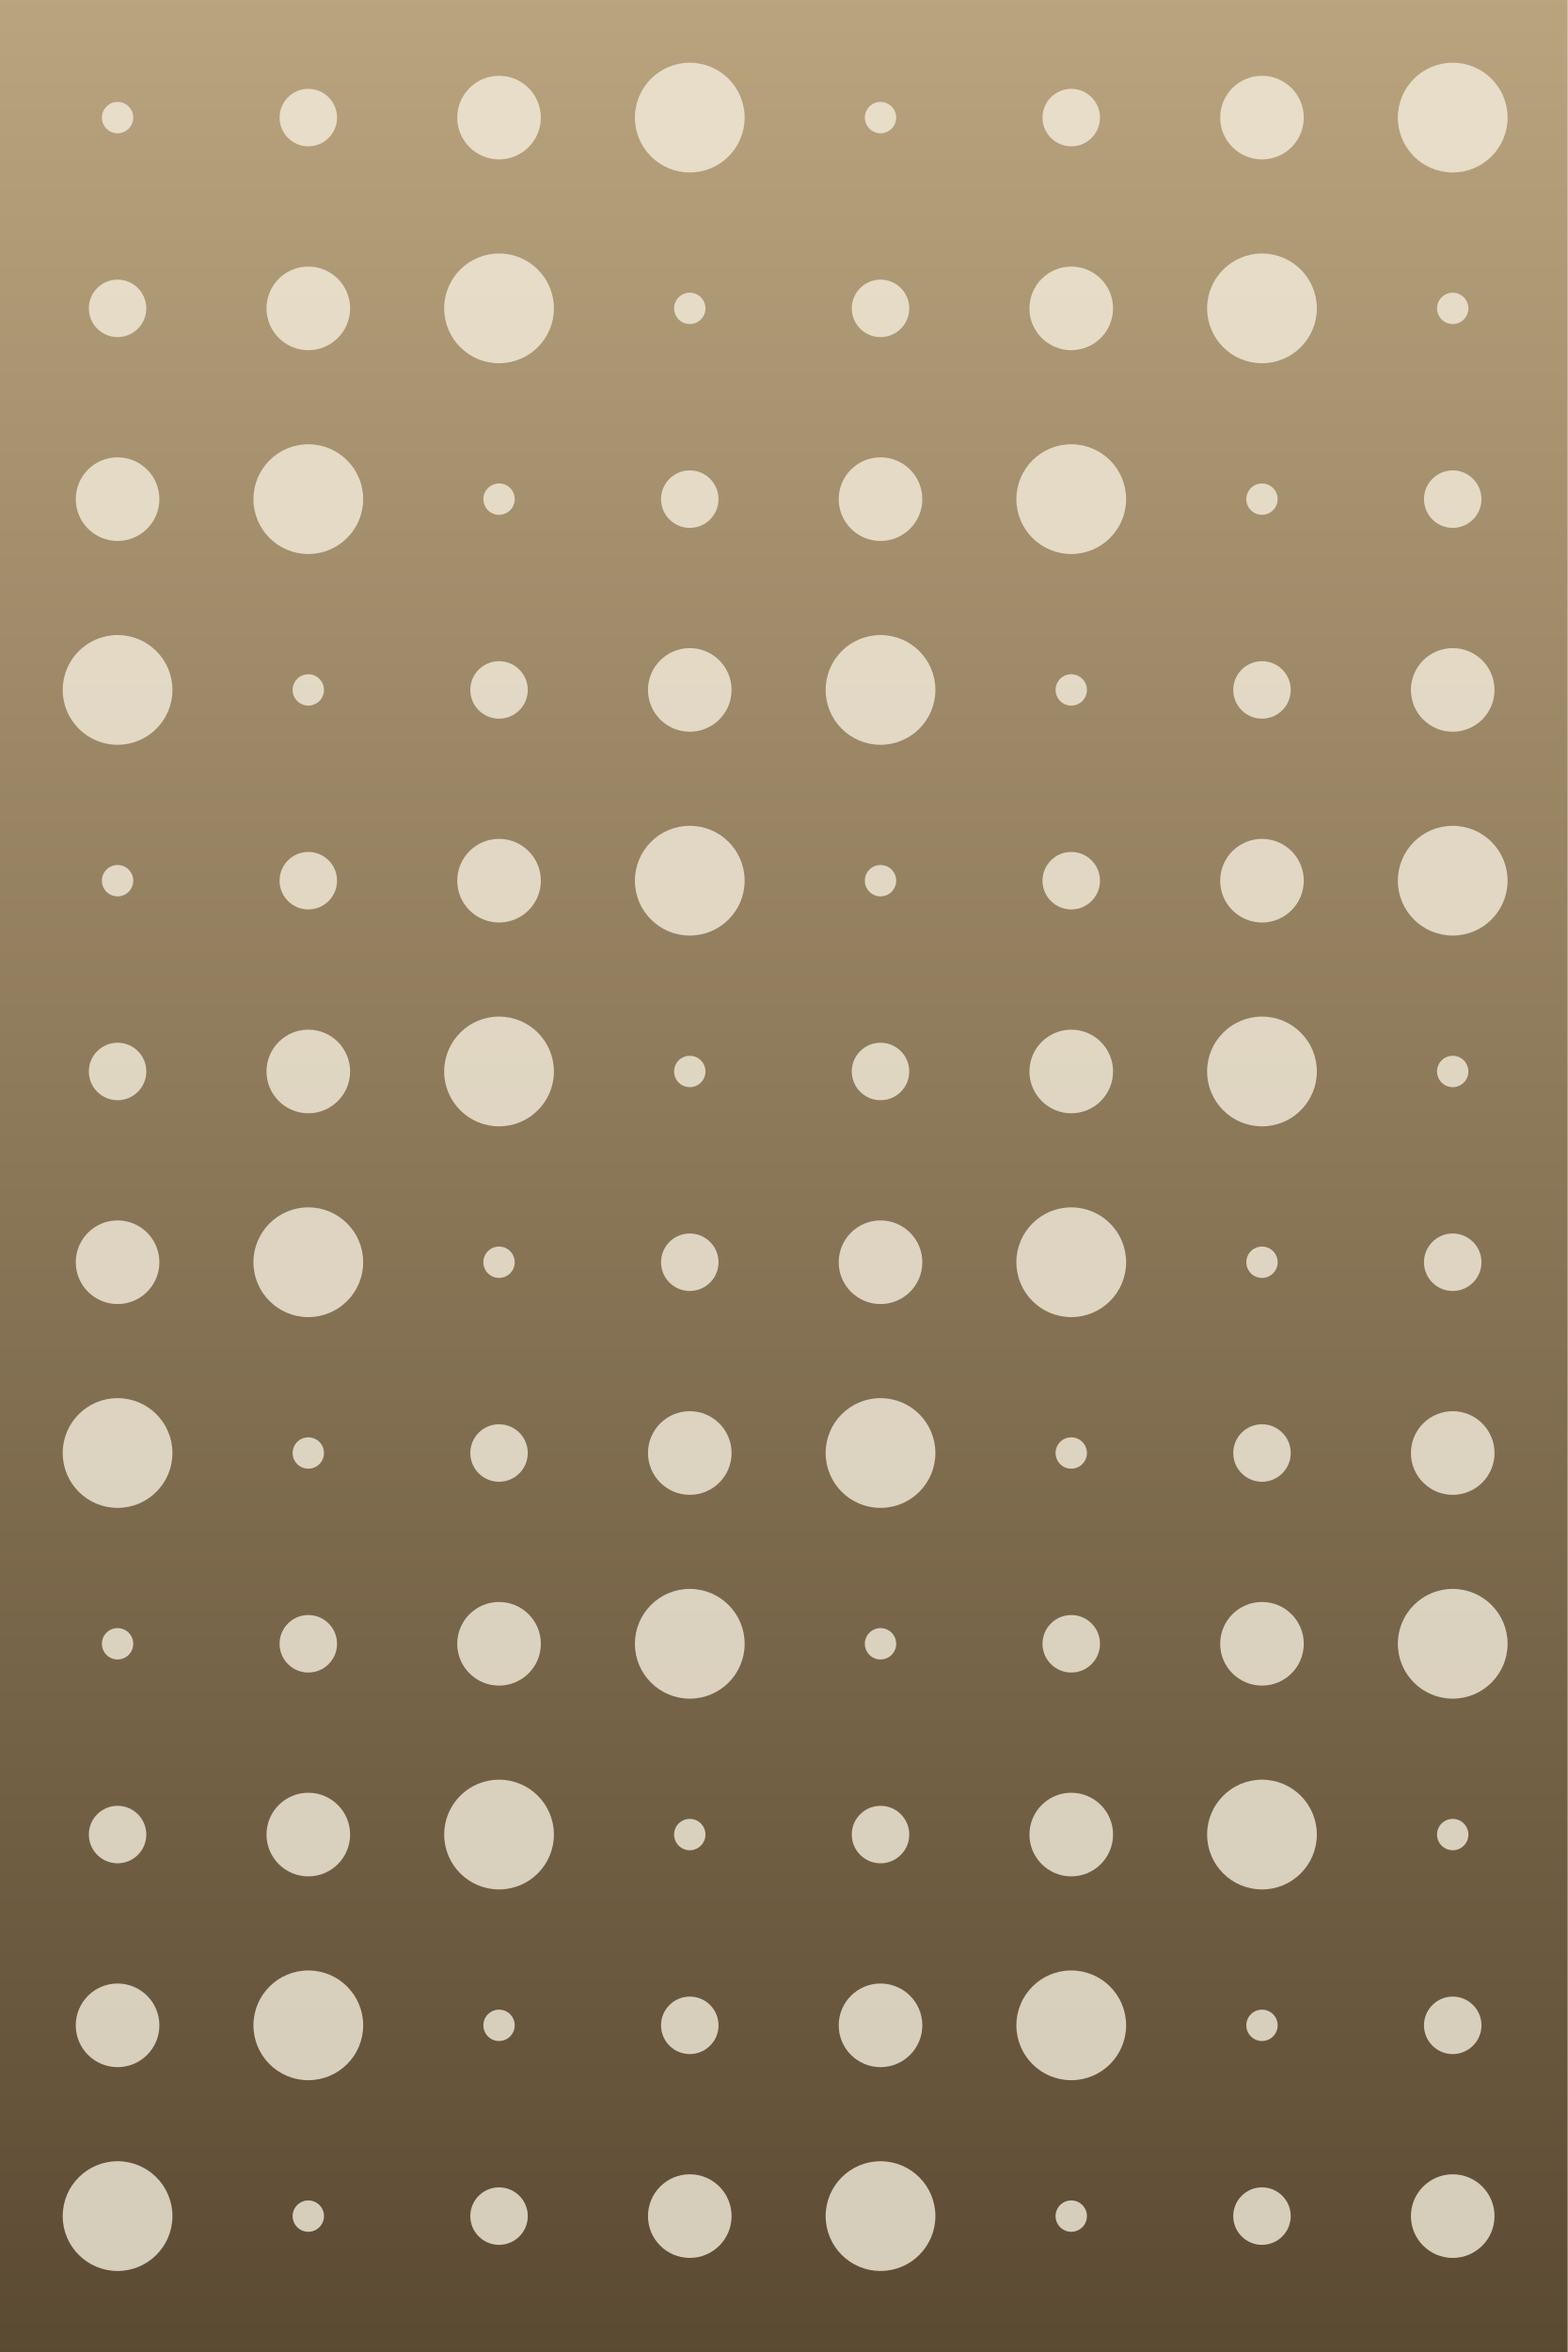
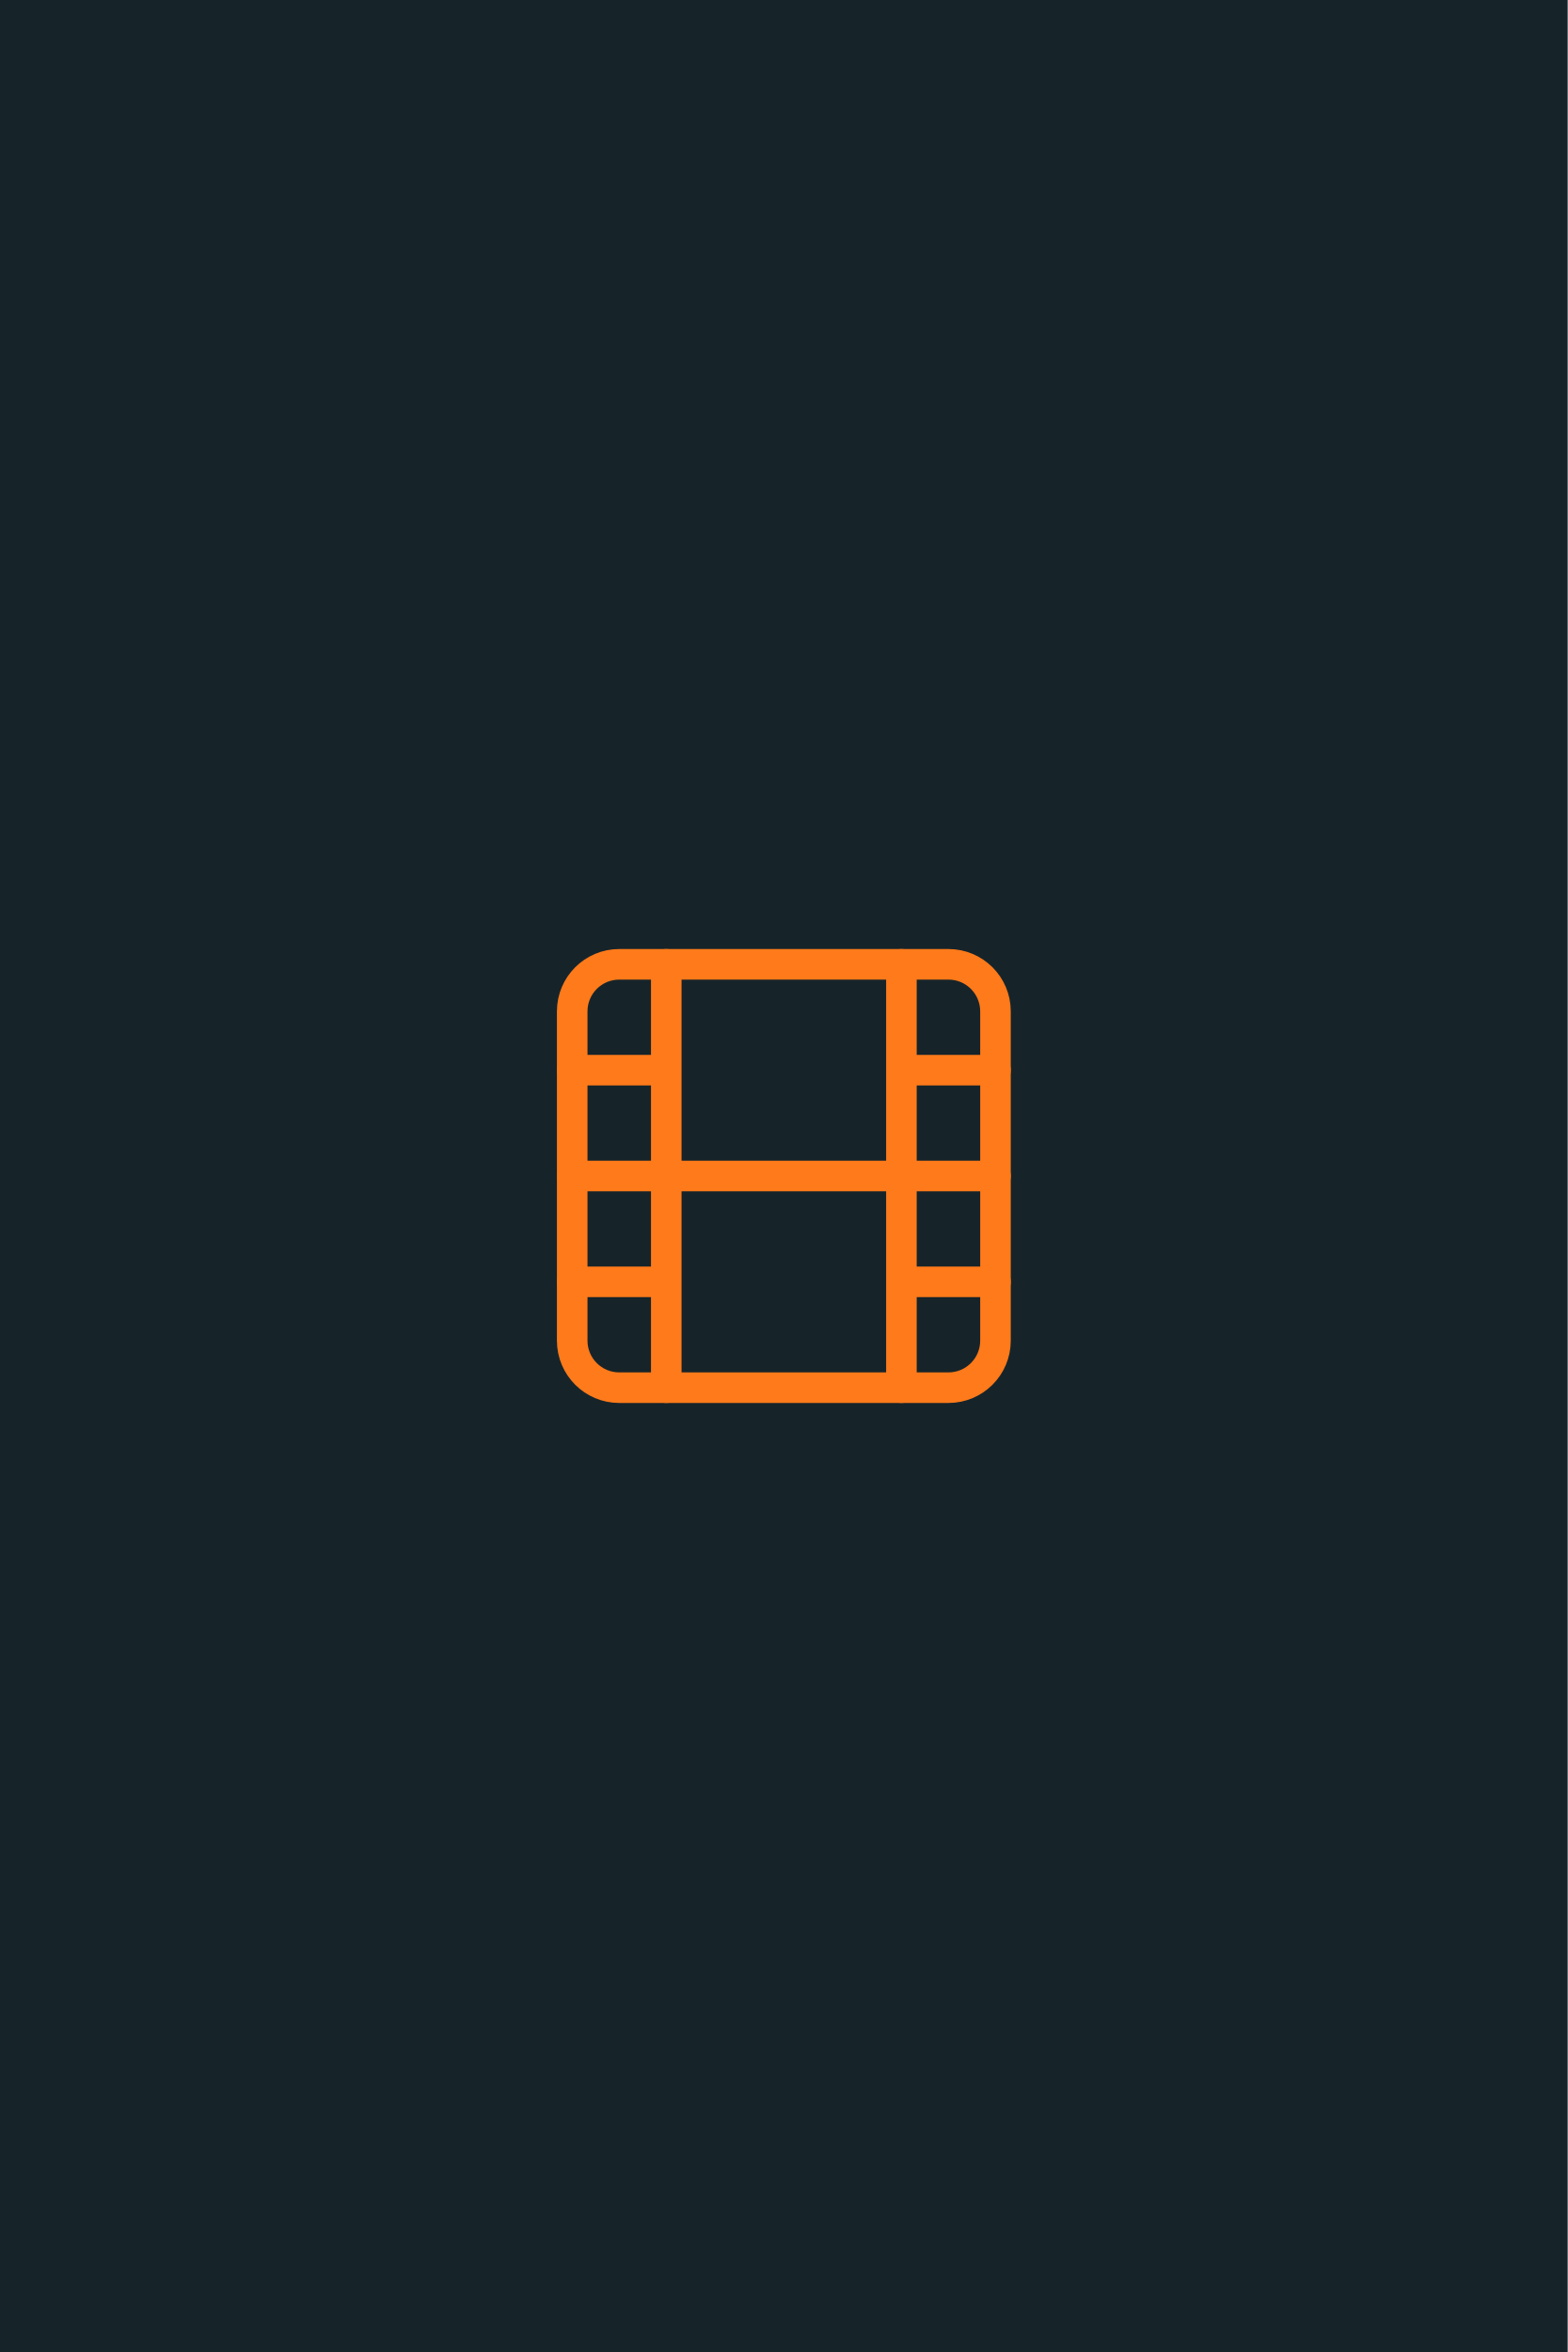
<svg xmlns="http://www.w3.org/2000/svg" viewBox="0 0 600 900">
-   <defs>
-     <linearGradient id="g" x1="0" y1="0" x2="0" y2="1">
-       <stop offset="0" stop-color="#b9a47e" />
-       <stop offset="1" stop-color="#5b4a32" />
-     </linearGradient>
-   </defs>
-   <rect width="600" height="900" fill="url(#g)" />
-   <circle cx="45" cy="45" r="6" fill="#f4ecdc" opacity="0.8" />
-   <circle cx="45" cy="118" r="11" fill="#f4ecdc" opacity="0.8" />
-   <circle cx="45" cy="191" r="16" fill="#f4ecdc" opacity="0.8" />
-   <circle cx="45" cy="264" r="21" fill="#f4ecdc" opacity="0.8" />
-   <circle cx="45" cy="337" r="6" fill="#f4ecdc" opacity="0.8" />
-   <circle cx="45" cy="410" r="11" fill="#f4ecdc" opacity="0.8" />
-   <circle cx="45" cy="483" r="16" fill="#f4ecdc" opacity="0.8" />
-   <circle cx="45" cy="556" r="21" fill="#f4ecdc" opacity="0.8" />
-   <circle cx="45" cy="629" r="6" fill="#f4ecdc" opacity="0.8" />
-   <circle cx="45" cy="702" r="11" fill="#f4ecdc" opacity="0.8" />
-   <circle cx="45" cy="775" r="16" fill="#f4ecdc" opacity="0.8" />
-   <circle cx="45" cy="848" r="21" fill="#f4ecdc" opacity="0.8" />
-   <circle cx="118" cy="45" r="11" fill="#f4ecdc" opacity="0.8" />
-   <circle cx="118" cy="118" r="16" fill="#f4ecdc" opacity="0.8" />
-   <circle cx="118" cy="191" r="21" fill="#f4ecdc" opacity="0.8" />
-   <circle cx="118" cy="264" r="6" fill="#f4ecdc" opacity="0.8" />
-   <circle cx="118" cy="337" r="11" fill="#f4ecdc" opacity="0.8" />
-   <circle cx="118" cy="410" r="16" fill="#f4ecdc" opacity="0.8" />
-   <circle cx="118" cy="483" r="21" fill="#f4ecdc" opacity="0.8" />
-   <circle cx="118" cy="556" r="6" fill="#f4ecdc" opacity="0.8" />
-   <circle cx="118" cy="629" r="11" fill="#f4ecdc" opacity="0.8" />
-   <circle cx="118" cy="702" r="16" fill="#f4ecdc" opacity="0.8" />
-   <circle cx="118" cy="775" r="21" fill="#f4ecdc" opacity="0.8" />
-   <circle cx="118" cy="848" r="6" fill="#f4ecdc" opacity="0.8" />
-   <circle cx="191" cy="45" r="16" fill="#f4ecdc" opacity="0.8" />
-   <circle cx="191" cy="118" r="21" fill="#f4ecdc" opacity="0.8" />
-   <circle cx="191" cy="191" r="6" fill="#f4ecdc" opacity="0.8" />
-   <circle cx="191" cy="264" r="11" fill="#f4ecdc" opacity="0.8" />
-   <circle cx="191" cy="337" r="16" fill="#f4ecdc" opacity="0.8" />
-   <circle cx="191" cy="410" r="21" fill="#f4ecdc" opacity="0.8" />
-   <circle cx="191" cy="483" r="6" fill="#f4ecdc" opacity="0.8" />
-   <circle cx="191" cy="556" r="11" fill="#f4ecdc" opacity="0.8" />
-   <circle cx="191" cy="629" r="16" fill="#f4ecdc" opacity="0.8" />
-   <circle cx="191" cy="702" r="21" fill="#f4ecdc" opacity="0.8" />
-   <circle cx="191" cy="775" r="6" fill="#f4ecdc" opacity="0.8" />
-   <circle cx="191" cy="848" r="11" fill="#f4ecdc" opacity="0.8" />
-   <circle cx="264" cy="45" r="21" fill="#f4ecdc" opacity="0.8" />
-   <circle cx="264" cy="118" r="6" fill="#f4ecdc" opacity="0.8" />
-   <circle cx="264" cy="191" r="11" fill="#f4ecdc" opacity="0.8" />
-   <circle cx="264" cy="264" r="16" fill="#f4ecdc" opacity="0.8" />
-   <circle cx="264" cy="337" r="21" fill="#f4ecdc" opacity="0.8" />
-   <circle cx="264" cy="410" r="6" fill="#f4ecdc" opacity="0.8" />
-   <circle cx="264" cy="483" r="11" fill="#f4ecdc" opacity="0.8" />
-   <circle cx="264" cy="556" r="16" fill="#f4ecdc" opacity="0.8" />
-   <circle cx="264" cy="629" r="21" fill="#f4ecdc" opacity="0.8" />
-   <circle cx="264" cy="702" r="6" fill="#f4ecdc" opacity="0.8" />
-   <circle cx="264" cy="775" r="11" fill="#f4ecdc" opacity="0.8" />
-   <circle cx="264" cy="848" r="16" fill="#f4ecdc" opacity="0.8" />
-   <circle cx="337" cy="45" r="6" fill="#f4ecdc" opacity="0.8" />
-   <circle cx="337" cy="118" r="11" fill="#f4ecdc" opacity="0.8" />
-   <circle cx="337" cy="191" r="16" fill="#f4ecdc" opacity="0.8" />
-   <circle cx="337" cy="264" r="21" fill="#f4ecdc" opacity="0.8" />
-   <circle cx="337" cy="337" r="6" fill="#f4ecdc" opacity="0.8" />
-   <circle cx="337" cy="410" r="11" fill="#f4ecdc" opacity="0.8" />
-   <circle cx="337" cy="483" r="16" fill="#f4ecdc" opacity="0.8" />
-   <circle cx="337" cy="556" r="21" fill="#f4ecdc" opacity="0.8" />
-   <circle cx="337" cy="629" r="6" fill="#f4ecdc" opacity="0.8" />
-   <circle cx="337" cy="702" r="11" fill="#f4ecdc" opacity="0.8" />
-   <circle cx="337" cy="775" r="16" fill="#f4ecdc" opacity="0.8" />
-   <circle cx="337" cy="848" r="21" fill="#f4ecdc" opacity="0.8" />
-   <circle cx="410" cy="45" r="11" fill="#f4ecdc" opacity="0.8" />
-   <circle cx="410" cy="118" r="16" fill="#f4ecdc" opacity="0.8" />
-   <circle cx="410" cy="191" r="21" fill="#f4ecdc" opacity="0.8" />
-   <circle cx="410" cy="264" r="6" fill="#f4ecdc" opacity="0.8" />
-   <circle cx="410" cy="337" r="11" fill="#f4ecdc" opacity="0.8" />
-   <circle cx="410" cy="410" r="16" fill="#f4ecdc" opacity="0.8" />
-   <circle cx="410" cy="483" r="21" fill="#f4ecdc" opacity="0.8" />
-   <circle cx="410" cy="556" r="6" fill="#f4ecdc" opacity="0.8" />
-   <circle cx="410" cy="629" r="11" fill="#f4ecdc" opacity="0.8" />
-   <circle cx="410" cy="702" r="16" fill="#f4ecdc" opacity="0.8" />
-   <circle cx="410" cy="775" r="21" fill="#f4ecdc" opacity="0.8" />
-   <circle cx="410" cy="848" r="6" fill="#f4ecdc" opacity="0.8" />
-   <circle cx="483" cy="45" r="16" fill="#f4ecdc" opacity="0.8" />
-   <circle cx="483" cy="118" r="21" fill="#f4ecdc" opacity="0.8" />
-   <circle cx="483" cy="191" r="6" fill="#f4ecdc" opacity="0.8" />
-   <circle cx="483" cy="264" r="11" fill="#f4ecdc" opacity="0.8" />
-   <circle cx="483" cy="337" r="16" fill="#f4ecdc" opacity="0.8" />
-   <circle cx="483" cy="410" r="21" fill="#f4ecdc" opacity="0.8" />
-   <circle cx="483" cy="483" r="6" fill="#f4ecdc" opacity="0.8" />
-   <circle cx="483" cy="556" r="11" fill="#f4ecdc" opacity="0.8" />
-   <circle cx="483" cy="629" r="16" fill="#f4ecdc" opacity="0.8" />
-   <circle cx="483" cy="702" r="21" fill="#f4ecdc" opacity="0.8" />
-   <circle cx="483" cy="775" r="6" fill="#f4ecdc" opacity="0.8" />
-   <circle cx="483" cy="848" r="11" fill="#f4ecdc" opacity="0.8" />
-   <circle cx="556" cy="45" r="21" fill="#f4ecdc" opacity="0.8" />
-   <circle cx="556" cy="118" r="6" fill="#f4ecdc" opacity="0.8" />
-   <circle cx="556" cy="191" r="11" fill="#f4ecdc" opacity="0.8" />
-   <circle cx="556" cy="264" r="16" fill="#f4ecdc" opacity="0.8" />
-   <circle cx="556" cy="337" r="21" fill="#f4ecdc" opacity="0.8" />
-   <circle cx="556" cy="410" r="6" fill="#f4ecdc" opacity="0.8" />
-   <circle cx="556" cy="483" r="11" fill="#f4ecdc" opacity="0.8" />
-   <circle cx="556" cy="556" r="16" fill="#f4ecdc" opacity="0.8" />
-   <circle cx="556" cy="629" r="21" fill="#f4ecdc" opacity="0.8" />
-   <circle cx="556" cy="702" r="6" fill="#f4ecdc" opacity="0.8" />
-   <circle cx="556" cy="775" r="11" fill="#f4ecdc" opacity="0.8" />
-   <circle cx="556" cy="848" r="16" fill="#f4ecdc" opacity="0.8" />
+   <rect width="600" height="900" fill="#16242a" />
+   <g transform="translate(192 342) scale(9)" fill="none" stroke="#ff7a1a" stroke-width="1.3" stroke-linecap="round" stroke-linejoin="round">
+     <rect width="18" height="18" x="3" y="3" rx="2" />
+     <path d="M7 3v18M3 7.5h4M3 12h18M3 16.5h4M17 3v18M17 7.5h4M17 16.5h4" />
+   </g>
</svg>
